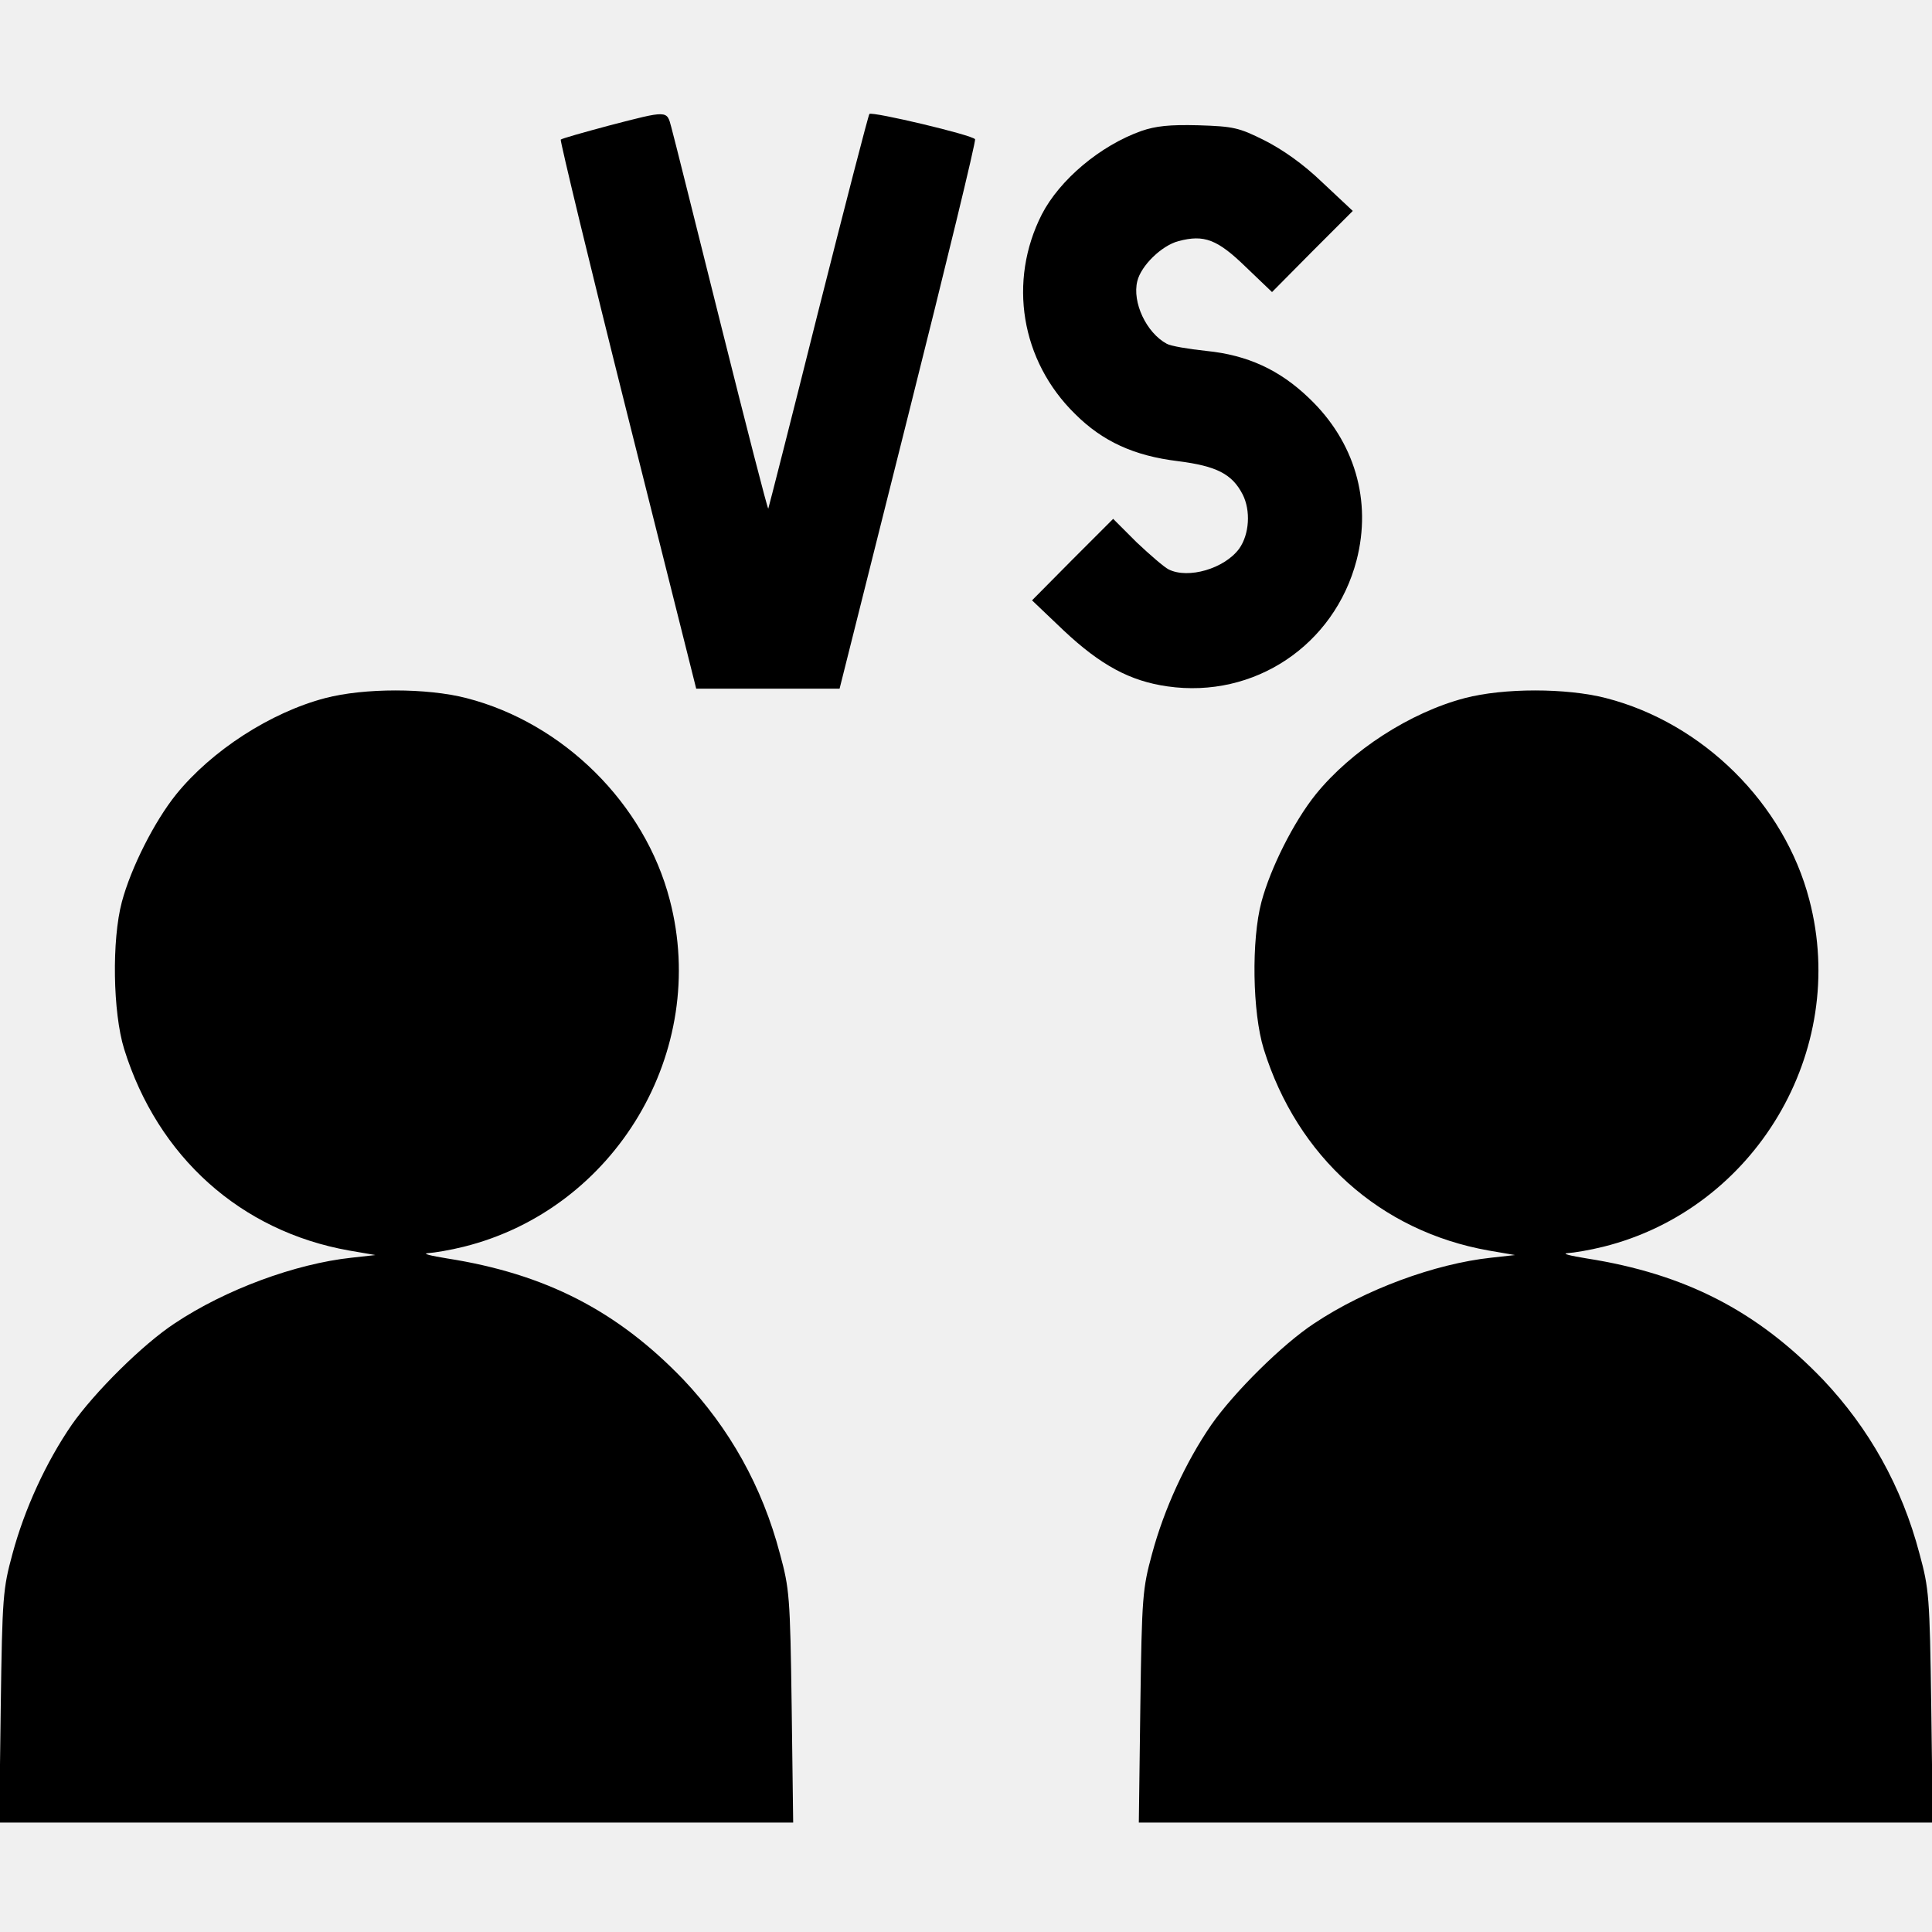
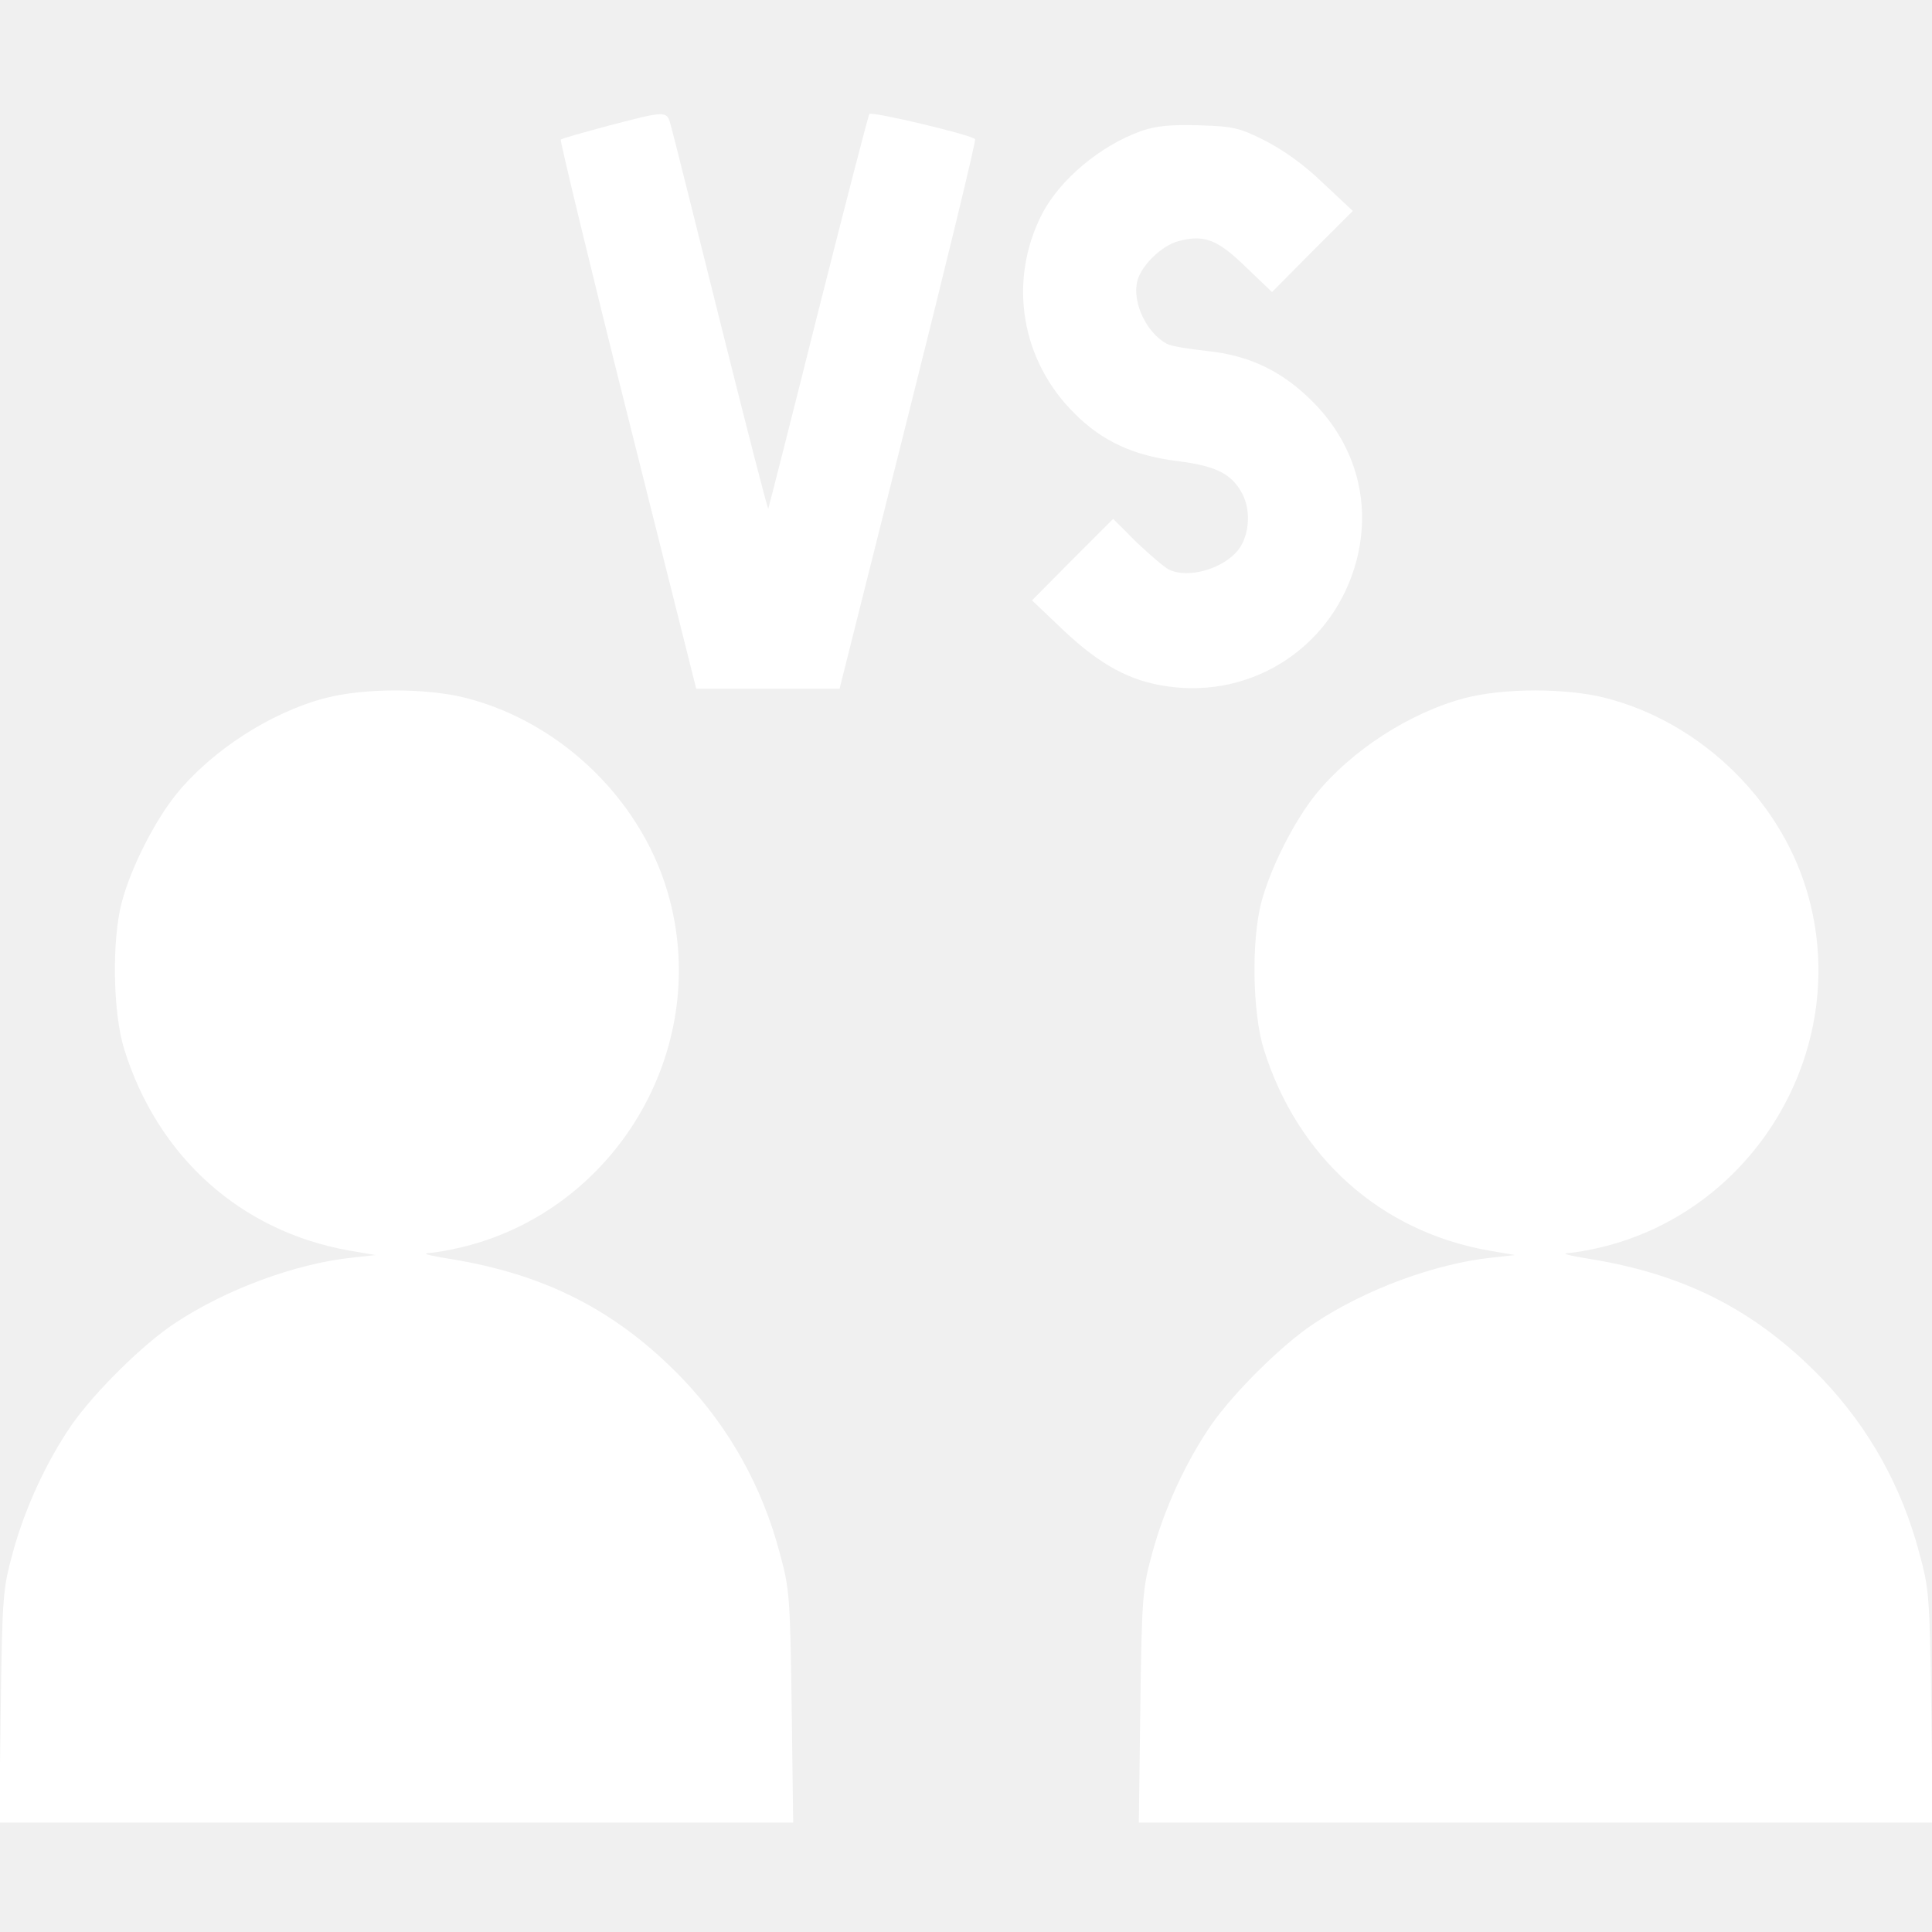
<svg xmlns="http://www.w3.org/2000/svg" version="1.0" width="30pt" height="30pt" viewBox="0 0 512 512" preserveAspectRatio="xMidYMid meet">
-   <g transform="translate(0,512) scale(0.1,-0.1)" fill="#000000" stroke="none">
+   <g transform="translate(0,512) scale(0.1,-0.1)" fill="#ffffff" stroke="none">
    <path d="M1613 4787 c-67 -18 -124 -34 -127 -37 -2 -3 77 -332 177 -730 l182 -725 190 0 190 0 182 725 c100 398 180 727 177 731 -6 11 -272 74 -280 67 -3 -4 -64 -240 -136 -525 -71 -284 -131 -519 -132 -521 -2 -1 -58 217 -125 485 -67 268 -126 505 -132 526 -12 45 -8 45 -166 4z" />
    <path d="M3025 4773 c-110 -39 -217 -130 -264 -221 -90 -177 -56 -388 88 -529 73 -73 157 -111 272 -125 103 -13 144 -34 172 -88 22 -43 18 -106 -9 -144 -39 -53 -135 -81 -187 -55 -12 6 -50 39 -85 72 l-62 62 -108 -108 -107 -108 84 -80 c98 -92 176 -134 275 -148 230 -33 442 109 501 334 41 158 -5 315 -126 430 -78 75 -163 114 -272 125 -47 5 -95 13 -105 19 -54 29 -92 110 -78 166 10 41 64 94 109 106 68 18 103 5 179 -69 l69 -66 107 108 107 107 -80 75 c-52 50 -105 87 -154 112 -68 34 -82 37 -175 40 -77 2 -113 -2 -151 -15z" />
    <path d="M862 3270 c-145 -38 -301 -139 -395 -255 -58 -72 -120 -195 -144 -285 -27 -101 -24 -293 6 -390 89 -286 309 -483 596 -534 l70 -12 -63 -7 c-149 -16 -334 -84 -469 -174 -84 -55 -213 -183 -273 -269 -68 -99 -125 -223 -157 -342 -25 -92 -27 -112 -31 -404 l-4 -308 1052 0 1052 0 -4 308 c-4 292 -6 312 -31 404 -47 179 -134 333 -256 462 -175 182 -365 280 -626 321 -44 7 -67 13 -51 14 17 1 59 8 95 17 402 100 651 518 546 919 -66 255 -282 469 -539 535 -105 27 -271 27 -374 0z" />
    <path d="M3882 3270 c-145 -38 -301 -139 -395 -255 -58 -72 -120 -195 -144 -285 -27 -101 -24 -293 6 -390 89 -286 309 -483 596 -534 l70 -12 -63 -7 c-149 -16 -334 -84 -469 -174 -84 -55 -213 -183 -273 -269 -68 -99 -125 -223 -157 -342 -25 -92 -27 -112 -31 -404 l-4 -308 1052 0 1052 0 -4 308 c-4 292 -6 312 -31 404 -47 179 -134 333 -256 462 -175 182 -365 280 -626 321 -44 7 -67 13 -51 14 17 1 59 8 95 17 402 100 651 518 546 919 -66 255 -282 469 -539 535 -105 27 -271 27 -374 0z" />
  </g>
</svg>
